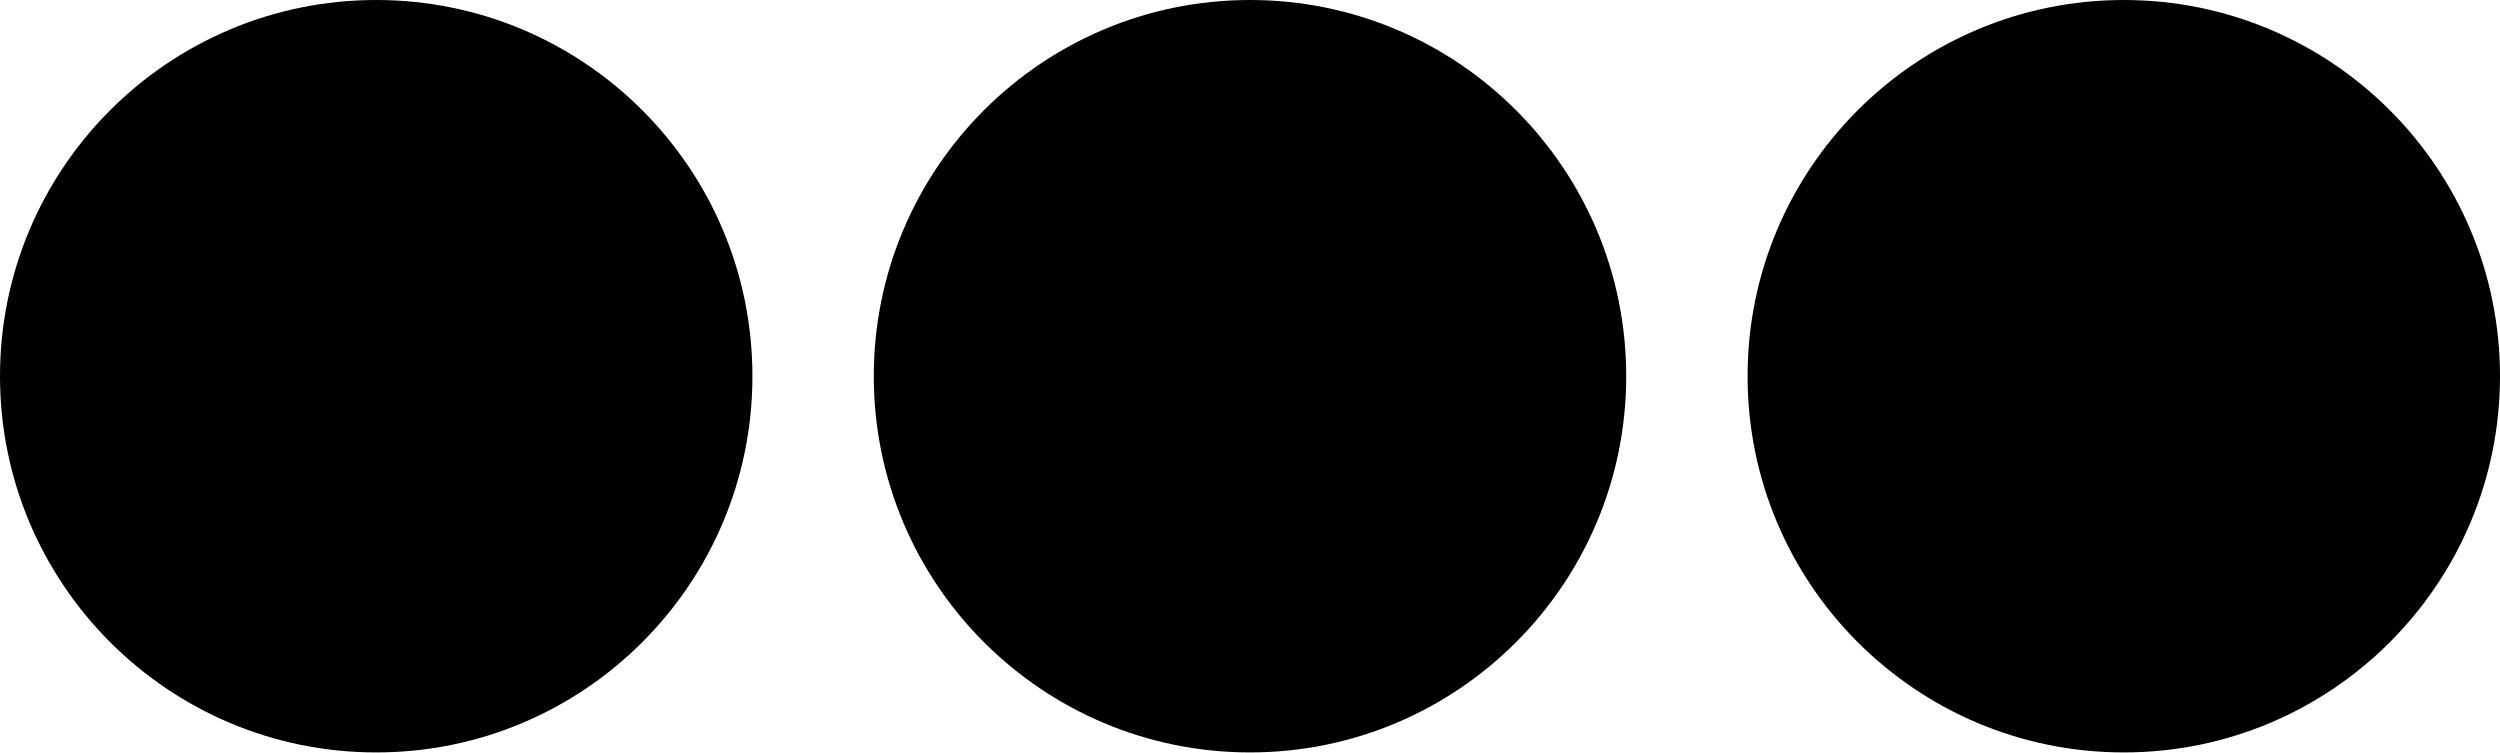
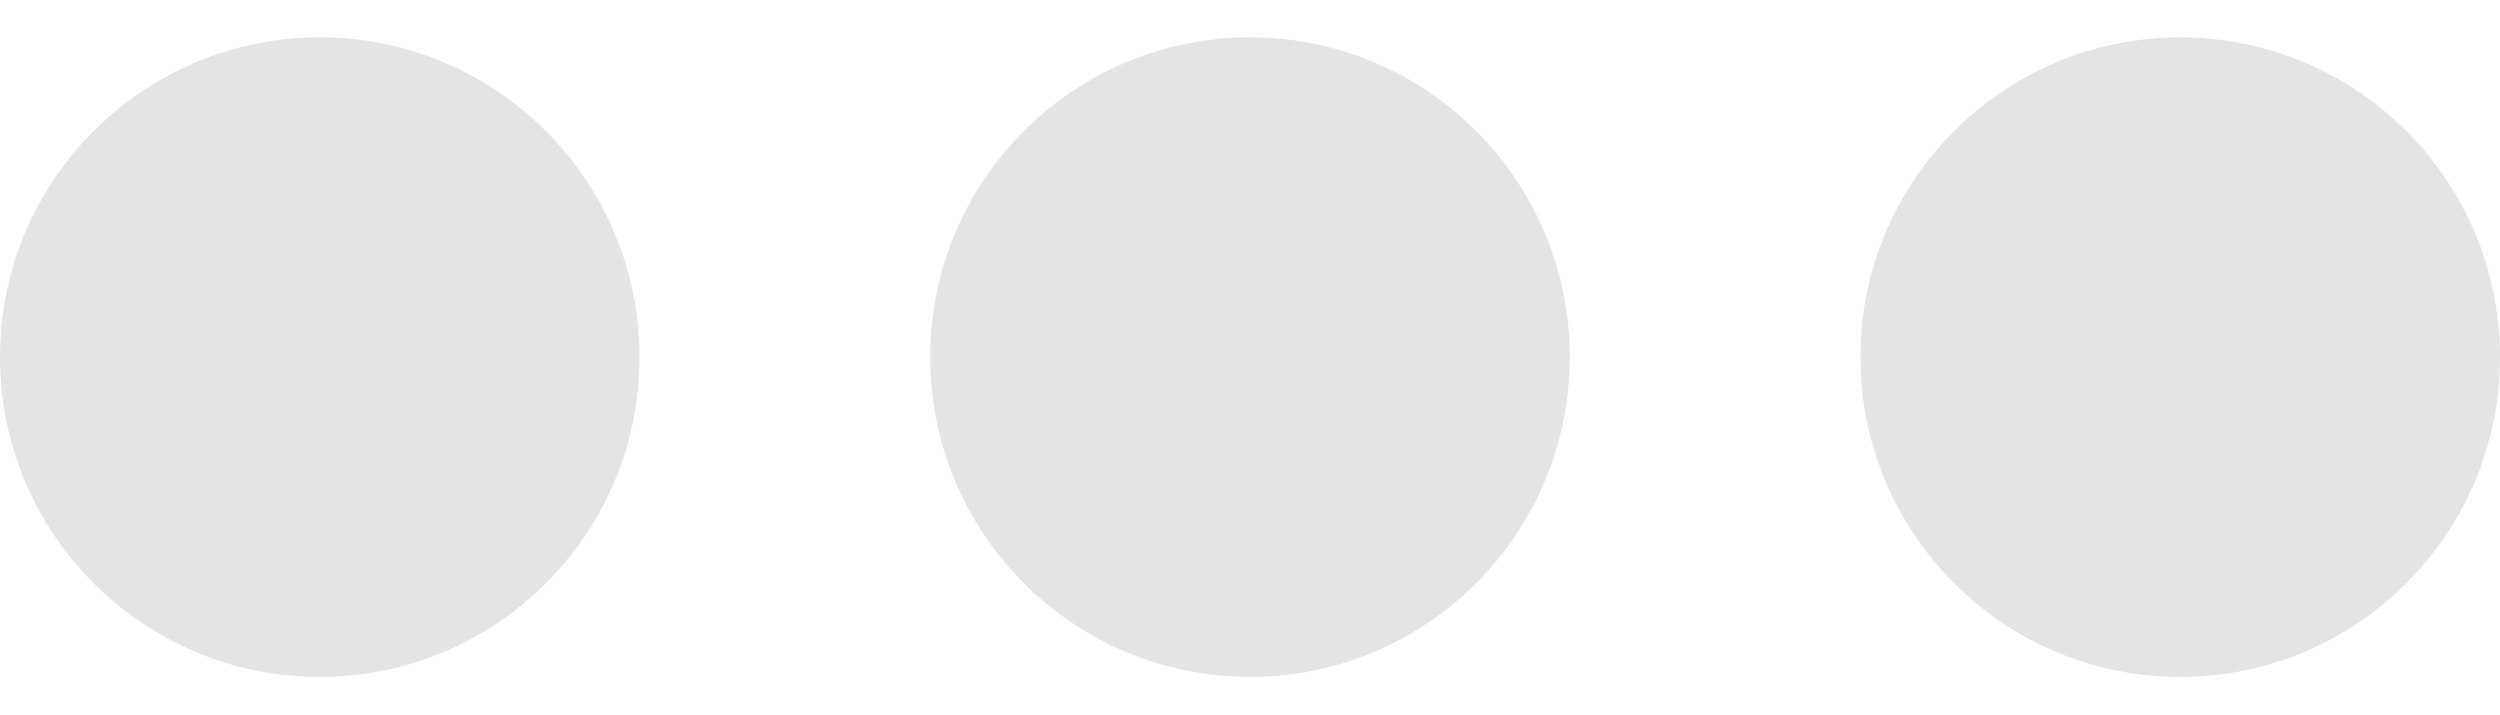
- <svg xmlns="http://www.w3.org/2000/svg" id="Component_71_1" data-name="Component 71 – 1" width="103" height="31" viewBox="0 0 103 31">
-   <circle id="Ellipse_90" data-name="Ellipse 90" cx="15.5" cy="15.5" r="15.5" />
-   <circle id="Ellipse_91" data-name="Ellipse 91" cx="15.5" cy="15.5" r="15.5" transform="translate(72)" />
-   <circle id="Ellipse_92" data-name="Ellipse 92" cx="15.5" cy="15.5" r="15.5" transform="translate(36)" />
+ <svg xmlns="http://www.w3.org/2000/svg" width="35" height="10" viewBox="0 0 43 11">
+   <g id="Group_635" data-name="Group 635" transform="translate(7335 -4575)">
+     <circle id="Ellipse_90" data-name="Ellipse 90" cx="5.5" cy="5.5" r="5.5" transform="translate(-7335 4575)" fill="#e4e4e4" />
+     <circle id="Ellipse_91" data-name="Ellipse 91" cx="5.5" cy="5.5" r="5.5" transform="translate(-7303 4575)" fill="#e4e4e4" />
+     <circle id="Ellipse_92" data-name="Ellipse 92" cx="5.5" cy="5.5" r="5.5" transform="translate(-7319 4575)" fill="#e4e4e4" />
+   </g>
</svg>
